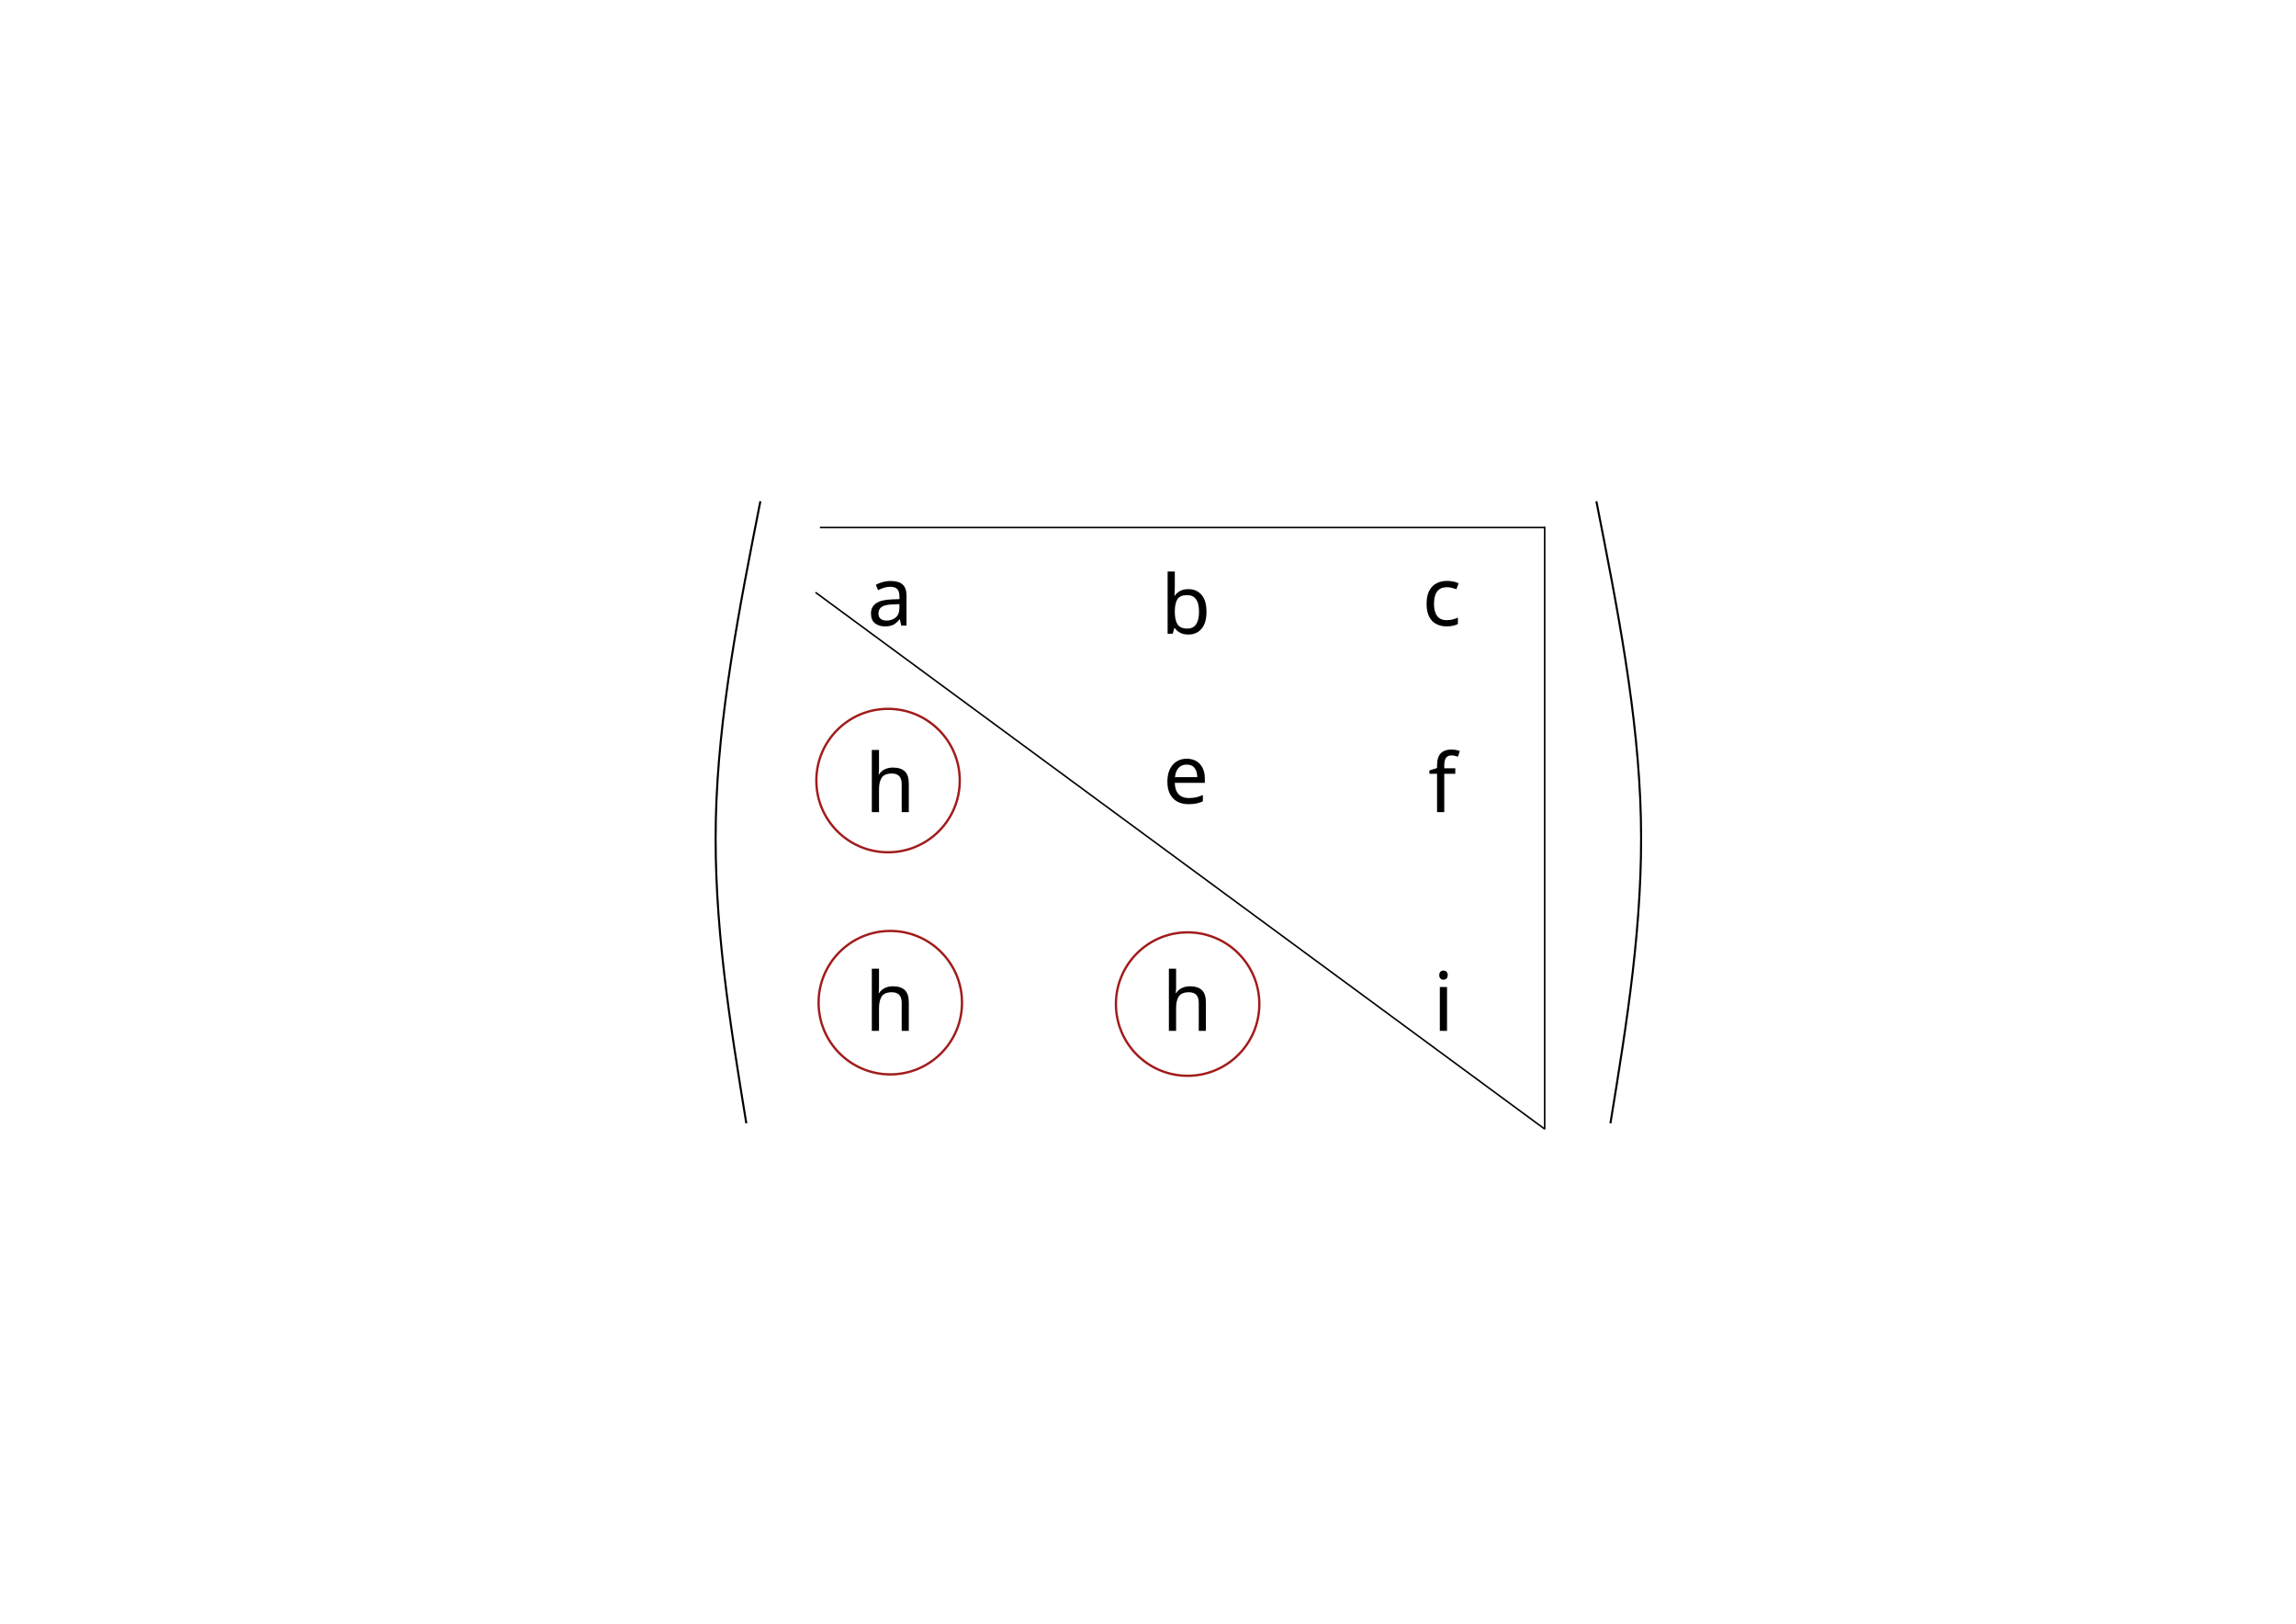
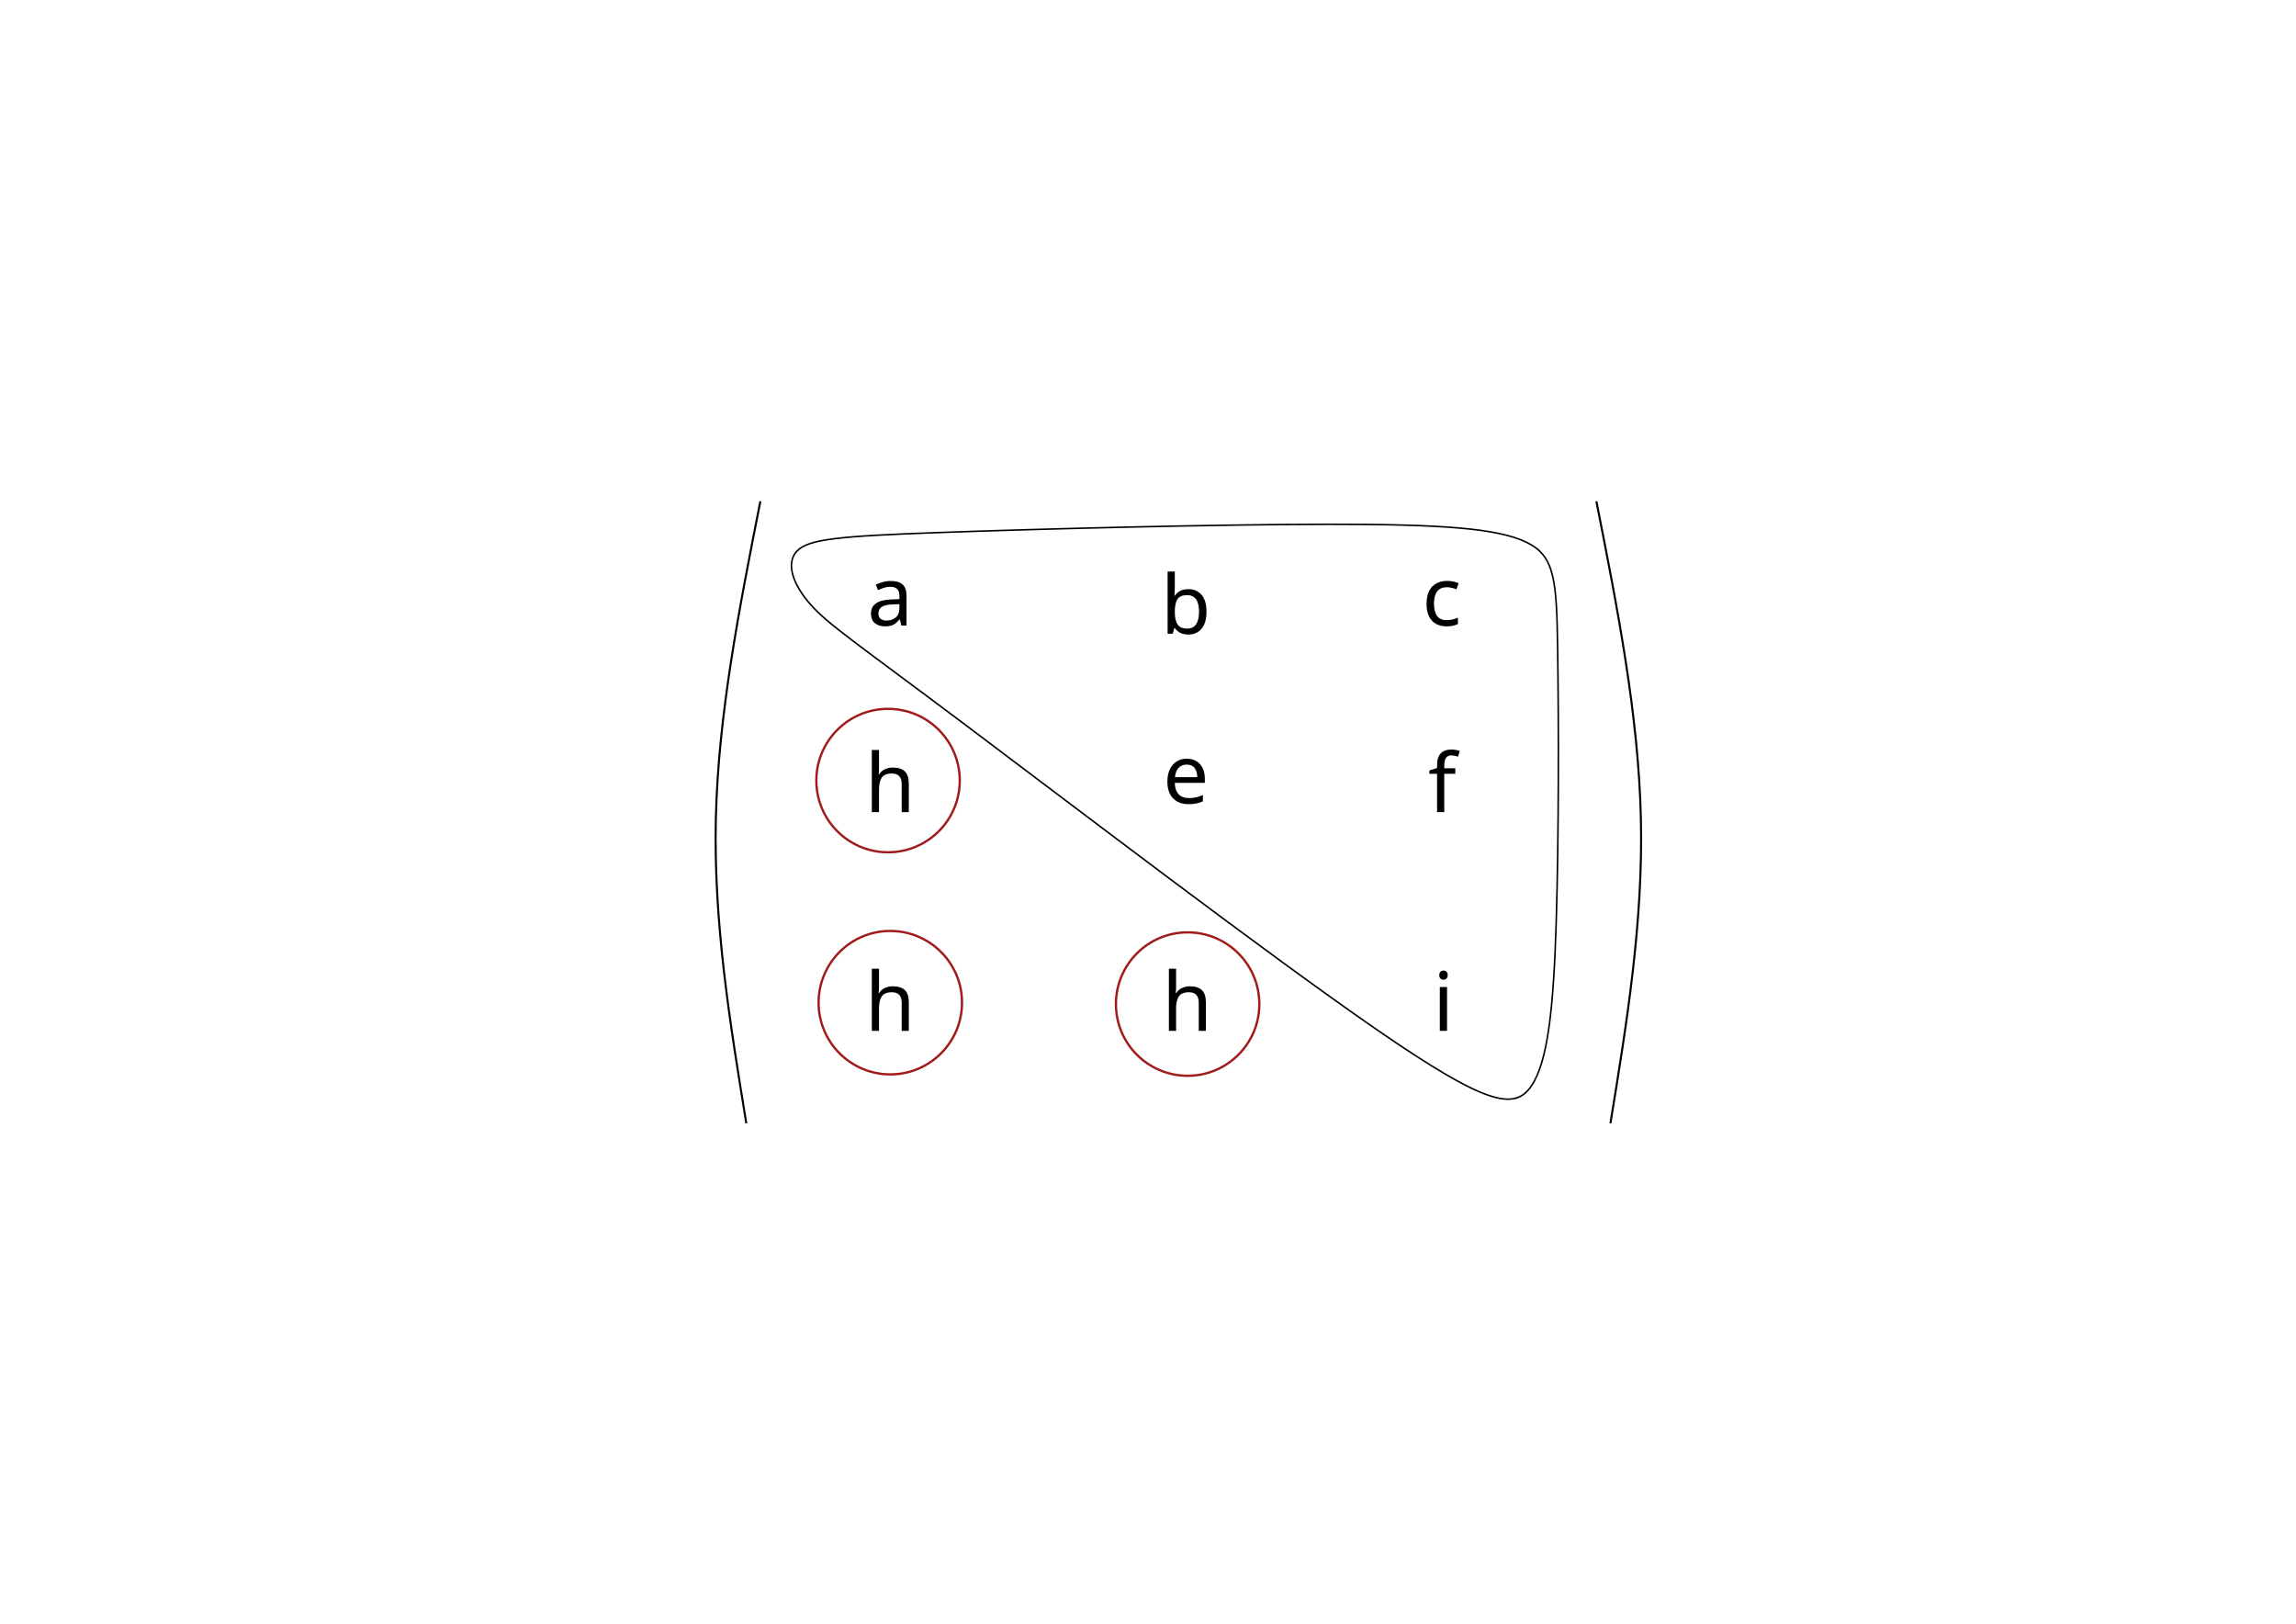
<svg xmlns="http://www.w3.org/2000/svg" version="1.1" id="svg2" xml:space="preserve" width="297mm" height="210mm" viewBox="0 0 1122.52 793.701">
  <defs id="defs6">
    <marker style="overflow:visible;" id="marker277219" refX="0.0" refY="0.0" orient="auto">
      <path transform="scale(0.6) rotate(180) translate(0,0)" d="M 8.719,4.034 L -2.207,0.016 L 8.719,-4.002 C 6.973,-1.63 6.983,1.616 8.719,4.034 z " style="stroke:context-stroke;fill-rule:evenodd;fill:context-stroke;stroke-width:0.625;stroke-linejoin:round;" id="path276985" />
    </marker>
    <marker orient="auto" refY="0" refX="0" id="marker14937" style="overflow:visible">
      <path id="path14935" style="fill:#000000;fill-opacity:1;fill-rule:evenodd;stroke:#000000;stroke-width:0.625;stroke-linejoin:round;stroke-opacity:1" d="M 8.719,4.034 -2.207,0.016 8.719,-4.002 c -1.745,2.372 -1.735,5.617 -6e-7,8.035 z" transform="matrix(-1.1,0,0,-1.1,-1.1,0)" />
    </marker>
    <marker style="overflow:visible" id="marker12565" refX="0" refY="0" orient="auto">
      <path transform="matrix(-1.1,0,0,-1.1,-1.1,0)" d="M 8.719,4.034 -2.207,0.016 8.719,-4.002 c -1.745,2.372 -1.735,5.617 -6e-7,8.035 z" style="fill:#000000;fill-opacity:1;fill-rule:evenodd;stroke:#000000;stroke-width:0.625;stroke-linejoin:round;stroke-opacity:1" id="path12563" />
    </marker>
    <marker style="overflow:visible" id="InfiniteLineStart" refX="0" refY="0" orient="auto">
      <g id="g6732" style="fill:#000000;fill-opacity:1;stroke:#000000;stroke-opacity:1" transform="translate(-13)">
        <circle id="circle6734" r="0.8" cy="0" cx="3" style="fill:#000000;fill-opacity:1;stroke:#000000;stroke-opacity:1" />
        <circle id="circle6736" r="0.8" cy="0" cx="6.5" style="fill:#000000;fill-opacity:1;stroke:#000000;stroke-opacity:1" />
        <circle id="circle6738" r="0.8" cy="0" cx="10" style="fill:#000000;fill-opacity:1;stroke:#000000;stroke-opacity:1" />
      </g>
    </marker>
    <marker style="overflow:visible" id="marker6150" refX="0" refY="0" orient="auto">
      <path transform="matrix(0.8,0,0,0.8,10,0)" style="fill:#000000;fill-opacity:1;fill-rule:evenodd;stroke:#000000;stroke-width:1pt;stroke-opacity:1" d="M 0,0 5,-5 -12.5,0 5,5 Z" id="path6152" />
    </marker>
    <marker orient="auto" refY="0" refX="0" id="marker13517" style="overflow:visible">
      <path id="path13519" d="M 0,0 5,-5 -12.5,0 5,5 Z" style="fill:#000000;fill-opacity:1;fill-rule:evenodd;stroke:#000000;stroke-width:1pt;stroke-opacity:1" transform="matrix(-0.8,0,0,-0.8,-10,0)" />
    </marker>
    <marker orient="auto" refY="0" refX="0" id="marker13237" style="overflow:visible">
      <path id="path13239" d="M 0,0 5,-5 -12.5,0 5,5 Z" style="fill:#000000;fill-opacity:1;fill-rule:evenodd;stroke:#000000;stroke-width:1pt;stroke-opacity:1" transform="matrix(0.8,0,0,0.8,10,0)" />
    </marker>
    <marker style="overflow:visible" id="marker12361" refX="0" refY="0" orient="auto">
      <path transform="matrix(-1.1,0,0,-1.1,-1.1,0)" d="M 8.719,4.034 -2.207,0.016 8.719,-4.002 c -1.745,2.372 -1.735,5.617 -6e-7,8.035 z" style="fill:#000000;fill-opacity:1;fill-rule:evenodd;stroke:#000000;stroke-width:0.625;stroke-linejoin:round;stroke-opacity:1" id="path12363" />
    </marker>
    <marker orient="auto" refY="0" refX="0" id="TriangleInL" style="overflow:visible">
      <path id="path10137" d="M 5.77,0 -2.88,5 V -5 Z" style="fill:#000000;fill-opacity:1;fill-rule:evenodd;stroke:#000000;stroke-width:1pt;stroke-opacity:1" transform="scale(-0.8)" />
    </marker>
    <marker style="overflow:visible" id="marker11141" refX="0" refY="0" orient="auto">
      <path transform="scale(-0.6)" d="M 8.719,4.034 -2.207,0.016 8.719,-4.002 c -1.745,2.372 -1.735,5.617 -6e-7,8.035 z" style="fill:#000000;fill-opacity:1;fill-rule:evenodd;stroke:#000000;stroke-width:0.625;stroke-linejoin:round;stroke-opacity:1" id="path11143" />
    </marker>
    <marker orient="auto" refY="0" refX="0" id="Arrow1Mend" style="overflow:visible">
      <path id="path10013" d="M 0,0 5,-5 -12.5,0 5,5 Z" style="fill:#000000;fill-opacity:1;fill-rule:evenodd;stroke:#000000;stroke-width:1pt;stroke-opacity:1" transform="matrix(-0.4,0,0,-0.4,-4,0)" />
    </marker>
    <marker orient="auto" refY="0" refX="0" id="marker10260" style="overflow:visible">
      <path id="path10025" style="fill:#000000;fill-opacity:1;fill-rule:evenodd;stroke:#000000;stroke-width:0.625;stroke-linejoin:round;stroke-opacity:1" d="M 8.719,4.034 -2.207,0.016 8.719,-4.002 c -1.745,2.372 -1.735,5.617 -6e-7,8.035 z" transform="matrix(-1.1,0,0,-1.1,-1.1,0)" />
    </marker>
    <marker orient="auto" refY="0" refX="0" id="marker5435" style="overflow:visible">
      <path id="path5437" style="fill:#000000;fill-opacity:1;fill-rule:evenodd;stroke:#000000;stroke-width:0.625;stroke-linejoin:round;stroke-opacity:1" d="M 8.719,4.034 -2.207,0.016 8.719,-4.002 c -1.745,2.372 -1.735,5.617 -6e-7,8.035 z" transform="matrix(-1.1,0,0,-1.1,-1.1,0)" />
    </marker>
    <marker orient="auto" refY="0" refX="0" id="Arrow2Mend" style="overflow:visible">
      <path id="path5745" style="fill-rule:evenodd;stroke-width:0.625;stroke-linejoin:round" d="M 8.719,4.034 -2.207,0.016 8.719,-4.002 c -1.745,2.372 -1.735,5.617 -6e-7,8.035 z" transform="scale(-0.6)" />
    </marker>
    <marker orient="auto" refY="0" refX="0" id="marker4598" style="overflow:visible">
      <path id="path4596" style="fill:#000000;fill-opacity:1;fill-rule:evenodd;stroke:#000000;stroke-width:0.625;stroke-linejoin:round;stroke-opacity:1" d="M 8.719,4.034 -2.207,0.016 8.719,-4.002 c -1.745,2.372 -1.735,5.617 -6e-7,8.035 z" transform="matrix(-1.1,0,0,-1.1,-1.1,0)" />
    </marker>
    <marker orient="auto" refY="0" refX="0" id="marker3954" style="overflow:visible">
      <path id="path3952" style="fill:#000000;fill-opacity:1;fill-rule:evenodd;stroke:#000000;stroke-width:0.625;stroke-linejoin:round;stroke-opacity:1" d="M 8.719,4.034 -2.207,0.016 8.719,-4.002 c -1.745,2.372 -1.735,5.617 -6e-7,8.035 z" transform="matrix(-1.1,0,0,-1.1,-1.1,0)" />
    </marker>
    <marker orient="auto" refY="0" refX="0" id="marker3158" style="overflow:visible">
      <path id="path3156" style="fill:#000000;fill-opacity:1;fill-rule:evenodd;stroke:#000000;stroke-width:0.625;stroke-linejoin:round;stroke-opacity:1" d="M 8.719,4.034 -2.207,0.016 8.719,-4.002 c -1.745,2.372 -1.735,5.617 -6e-7,8.035 z" transform="scale(-0.6)" />
    </marker>
    <marker style="overflow:visible" id="marker2433" refX="0" refY="0" orient="auto">
      <path transform="scale(-0.6)" d="M 8.719,4.034 -2.207,0.016 8.719,-4.002 c -1.745,2.372 -1.735,5.617 -6e-7,8.035 z" style="fill:#000000;fill-opacity:1;fill-rule:evenodd;stroke:#000000;stroke-width:0.625;stroke-linejoin:round;stroke-opacity:1" id="path2431" />
    </marker>
    <marker orient="auto" refY="0" refX="0" id="TriangleOutL" style="overflow:visible">
      <path id="path1886" d="M 5.77,0 -2.88,5 V -5 Z" style="fill:#000000;fill-opacity:1;fill-rule:evenodd;stroke:#000000;stroke-width:1pt;stroke-opacity:1" transform="scale(0.8)" />
    </marker>
    <clipPath clipPathUnits="userSpaceOnUse" id="clipPath532">
      <path d="m 3860,3770 h 310 v 310 h -310 z" id="path530" />
    </clipPath>
    <marker orient="auto" refY="0" refX="0" id="marker3158-0" style="overflow:visible">
      <path id="path3156-6" style="fill:#000000;fill-opacity:1;fill-rule:evenodd;stroke:#000000;stroke-width:0.625;stroke-linejoin:round;stroke-opacity:1" d="M 8.719,4.034 -2.207,0.016 8.719,-4.002 c -1.745,2.372 -1.735,5.617 -6e-7,8.035 z" transform="scale(-0.6)" />
    </marker>
    <marker style="overflow:visible" id="marker8216" refX="0" refY="0" orient="auto">
      <path transform="matrix(-1.1,0,0,-1.1,-1.1,0)" d="M 8.719,4.034 -2.207,0.016 8.719,-4.002 c -1.745,2.372 -1.735,5.617 -6e-7,8.035 z" style="fill:#000000;fill-opacity:1;fill-rule:evenodd;stroke:#000000;stroke-width:0.625;stroke-linejoin:round;stroke-opacity:1" id="path8214" />
    </marker>
    <clipPath clipPathUnits="userSpaceOnUse" id="clipPath5851-2-9-3-1-7-2-7">
      <rect style="fill:none;fill-opacity:1;stroke:#000000;stroke-width:0.3;stroke-miterlimit:4;stroke-dasharray:1.2, 0.3;stroke-dashoffset:0;stroke-opacity:1" id="rect5853-8-7-3-5-7-3-9" width="13.875" height="60.938" x="255.375" y="-667.125" />
    </clipPath>
    <clipPath clipPathUnits="userSpaceOnUse" id="clipPath5851-2-9-3-1-5-7-9">
      <rect style="fill:none;fill-opacity:1;stroke:#000000;stroke-width:0.3;stroke-miterlimit:4;stroke-dasharray:1.2, 0.3;stroke-dashoffset:0;stroke-opacity:1" id="rect5853-8-7-3-5-9-9-5" width="13.875" height="60.938" x="255.375" y="-667.125" />
    </clipPath>
    <clipPath clipPathUnits="userSpaceOnUse" id="clipPath5851-2-9-3-1-0-6">
      <rect style="fill:none;fill-opacity:1;stroke:#000000;stroke-width:0.3;stroke-miterlimit:4;stroke-dasharray:1.2, 0.3;stroke-dashoffset:0;stroke-opacity:1" id="rect5853-8-7-3-5-0-6" width="13.875" height="60.938" x="255.375" y="-667.125" />
    </clipPath>
    <clipPath clipPathUnits="userSpaceOnUse" id="clipPath5851-2-9-3-2-6-6">
      <rect style="fill:none;fill-opacity:1;stroke:#000000;stroke-width:0.3;stroke-miterlimit:4;stroke-dasharray:1.2, 0.3;stroke-dashoffset:0;stroke-opacity:1" id="rect5853-8-7-3-6-4-4" width="13.875" height="60.938" x="255.375" y="-667.125" />
    </clipPath>
    <clipPath clipPathUnits="userSpaceOnUse" id="clipPath5851-2-9-3-6-1">
      <rect style="fill:none;fill-opacity:1;stroke:#000000;stroke-width:0.3;stroke-miterlimit:4;stroke-dasharray:1.2, 0.3;stroke-dashoffset:0;stroke-opacity:1" id="rect5853-8-7-3-7-0" width="13.875" height="60.938" x="255.375" y="-667.125" />
    </clipPath>
    <clipPath clipPathUnits="userSpaceOnUse" id="clipPath5851-2-9-1-8-6">
      <rect style="fill:none;fill-opacity:1;stroke:#000000;stroke-width:0.3;stroke-miterlimit:4;stroke-dasharray:1.2, 0.3;stroke-dashoffset:0;stroke-opacity:1" id="rect5853-8-7-5-4-6" width="13.875" height="60.938" x="255.375" y="-667.125" />
    </clipPath>
    <clipPath clipPathUnits="userSpaceOnUse" id="clipPath5851-2-97-9-6">
      <rect style="fill:none;fill-opacity:1;stroke:#000000;stroke-width:0.3;stroke-miterlimit:4;stroke-dasharray:1.2, 0.3;stroke-dashoffset:0;stroke-opacity:1" id="rect5853-8-6-4-4" width="13.875" height="60.938" x="255.375" y="-667.125" />
    </clipPath>
    <clipPath clipPathUnits="userSpaceOnUse" id="clipPath5851-2-9-8-3">
      <rect style="fill:none;fill-opacity:1;stroke:#000000;stroke-width:0.3;stroke-miterlimit:4;stroke-dasharray:1.2, 0.3;stroke-dashoffset:0;stroke-opacity:1" id="rect5853-8-7-7-3" width="13.875" height="60.938" x="255.375" y="-667.125" />
    </clipPath>
    <clipPath clipPathUnits="userSpaceOnUse" id="clipPath5851-2-0-1">
      <rect style="fill:none;fill-opacity:1;stroke:#000000;stroke-width:0.3;stroke-miterlimit:4;stroke-dasharray:1.2, 0.3;stroke-dashoffset:0;stroke-opacity:1" id="rect5853-8-78-9" width="13.875" height="60.938" x="255.375" y="-667.125" />
    </clipPath>
    <clipPath clipPathUnits="userSpaceOnUse" id="clipPath5851-2-9-3-1-7">
      <rect style="fill:none;fill-opacity:1;stroke:#000000;stroke-width:0.3;stroke-miterlimit:4;stroke-dasharray:1.2, 0.3;stroke-dashoffset:0;stroke-opacity:1" id="rect5853-8-7-3-5-7" width="13.875" height="60.938" x="255.375" y="-667.125" />
    </clipPath>
    <clipPath clipPathUnits="userSpaceOnUse" id="clipPath5851-2-9-3-1-5">
      <rect style="fill:none;fill-opacity:1;stroke:#000000;stroke-width:0.3;stroke-miterlimit:4;stroke-dasharray:1.2, 0.3;stroke-dashoffset:0;stroke-opacity:1" id="rect5853-8-7-3-5-9" width="13.875" height="60.938" x="255.375" y="-667.125" />
    </clipPath>
    <clipPath clipPathUnits="userSpaceOnUse" id="clipPath5851-2-9-3-1">
      <rect style="fill:none;fill-opacity:1;stroke:#000000;stroke-width:0.3;stroke-miterlimit:4;stroke-dasharray:1.2, 0.3;stroke-dashoffset:0;stroke-opacity:1" id="rect5853-8-7-3-5" width="13.875" height="60.938" x="255.375" y="-667.125" />
    </clipPath>
    <clipPath clipPathUnits="userSpaceOnUse" id="clipPath5851-2-9-3-2">
      <rect style="fill:none;fill-opacity:1;stroke:#000000;stroke-width:0.3;stroke-miterlimit:4;stroke-dasharray:1.2, 0.3;stroke-dashoffset:0;stroke-opacity:1" id="rect5853-8-7-3-6" width="13.875" height="60.938" x="255.375" y="-667.125" />
    </clipPath>
    <clipPath clipPathUnits="userSpaceOnUse" id="clipPath5851-2-9-3">
      <rect style="fill:none;fill-opacity:1;stroke:#000000;stroke-width:0.3;stroke-miterlimit:4;stroke-dasharray:1.2, 0.3;stroke-dashoffset:0;stroke-opacity:1" id="rect5853-8-7-3" width="13.875" height="60.938" x="255.375" y="-667.125" />
    </clipPath>
    <clipPath clipPathUnits="userSpaceOnUse" id="clipPath5851-2-9-1">
      <rect style="fill:none;fill-opacity:1;stroke:#000000;stroke-width:0.3;stroke-miterlimit:4;stroke-dasharray:1.2, 0.3;stroke-dashoffset:0;stroke-opacity:1" id="rect5853-8-7-5" width="13.875" height="60.938" x="255.375" y="-667.125" />
    </clipPath>
    <clipPath clipPathUnits="userSpaceOnUse" id="clipPath5851-2-97">
      <rect style="fill:none;fill-opacity:1;stroke:#000000;stroke-width:0.3;stroke-miterlimit:4;stroke-dasharray:1.2, 0.3;stroke-dashoffset:0;stroke-opacity:1" id="rect5853-8-6" width="13.875" height="60.938" x="255.375" y="-667.125" />
    </clipPath>
    <clipPath clipPathUnits="userSpaceOnUse" id="clipPath5851-2-9">
      <rect style="fill:none;fill-opacity:1;stroke:#000000;stroke-width:0.3;stroke-miterlimit:4;stroke-dasharray:1.2, 0.3;stroke-dashoffset:0;stroke-opacity:1" id="rect5853-8-7" width="13.875" height="60.938" x="255.375" y="-667.125" />
    </clipPath>
    <clipPath clipPathUnits="userSpaceOnUse" id="clipPath5851-2">
      <rect style="fill:none;fill-opacity:1;stroke:#000000;stroke-width:0.3;stroke-miterlimit:4;stroke-dasharray:1.2, 0.3;stroke-dashoffset:0;stroke-opacity:1" id="rect5853-8" width="13.875" height="60.938" x="255.375" y="-667.125" />
    </clipPath>
    <clipPath clipPathUnits="userSpaceOnUse" id="clipPath5851-8">
      <rect style="fill:none;fill-opacity:1;stroke:#000000;stroke-width:0.3;stroke-miterlimit:4;stroke-dasharray:1.2, 0.3;stroke-dashoffset:0;stroke-opacity:1" id="rect5853-9" width="13.875" height="60.938" x="255.375" y="-667.125" />
    </clipPath>
    <clipPath clipPathUnits="userSpaceOnUse" id="clipPath5851-3">
      <rect style="fill:none;fill-opacity:1;stroke:#000000;stroke-width:0.3;stroke-miterlimit:4;stroke-dasharray:1.2, 0.3;stroke-dashoffset:0;stroke-opacity:1" id="rect5853-7" width="13.875" height="60.938" x="255.375" y="-667.125" />
    </clipPath>
    <clipPath clipPathUnits="userSpaceOnUse" id="clipPath5851-2-9-3-1-7-2-7-3">
      <rect style="fill:none;fill-opacity:1;stroke:#000000;stroke-width:0.3;stroke-miterlimit:4;stroke-dasharray:1.2, 0.3;stroke-dashoffset:0;stroke-opacity:1" id="rect5853-8-7-3-5-7-3-9-1" width="13.875" height="60.938" x="255.375" y="-667.125" />
    </clipPath>
    <clipPath clipPathUnits="userSpaceOnUse" id="clipPath5851-2-9-3-1-5-7-9-6">
      <rect style="fill:none;fill-opacity:1;stroke:#000000;stroke-width:0.3;stroke-miterlimit:4;stroke-dasharray:1.2, 0.3;stroke-dashoffset:0;stroke-opacity:1" id="rect5853-8-7-3-5-9-9-5-5" width="13.875" height="60.938" x="255.375" y="-667.125" />
    </clipPath>
    <clipPath clipPathUnits="userSpaceOnUse" id="clipPath5851-2-9-3-1-0-6-8">
      <rect style="fill:none;fill-opacity:1;stroke:#000000;stroke-width:0.3;stroke-miterlimit:4;stroke-dasharray:1.2, 0.3;stroke-dashoffset:0;stroke-opacity:1" id="rect5853-8-7-3-5-0-6-3" width="13.875" height="60.938" x="255.375" y="-667.125" />
    </clipPath>
    <clipPath clipPathUnits="userSpaceOnUse" id="clipPath5851-2-9-3-2-6-6-9">
      <rect style="fill:none;fill-opacity:1;stroke:#000000;stroke-width:0.3;stroke-miterlimit:4;stroke-dasharray:1.2, 0.3;stroke-dashoffset:0;stroke-opacity:1" id="rect5853-8-7-3-6-4-4-1" width="13.875" height="60.938" x="255.375" y="-667.125" />
    </clipPath>
    <clipPath clipPathUnits="userSpaceOnUse" id="clipPath5851-2-9-3-6-1-4">
      <rect style="fill:none;fill-opacity:1;stroke:#000000;stroke-width:0.3;stroke-miterlimit:4;stroke-dasharray:1.2, 0.3;stroke-dashoffset:0;stroke-opacity:1" id="rect5853-8-7-3-7-0-8" width="13.875" height="60.938" x="255.375" y="-667.125" />
    </clipPath>
    <clipPath clipPathUnits="userSpaceOnUse" id="clipPath5851-2-9-1-8-6-0">
      <rect style="fill:none;fill-opacity:1;stroke:#000000;stroke-width:0.3;stroke-miterlimit:4;stroke-dasharray:1.2, 0.3;stroke-dashoffset:0;stroke-opacity:1" id="rect5853-8-7-5-4-6-7" width="13.875" height="60.938" x="255.375" y="-667.125" />
    </clipPath>
    <clipPath clipPathUnits="userSpaceOnUse" id="clipPath5851-2-97-9-6-5">
      <rect style="fill:none;fill-opacity:1;stroke:#000000;stroke-width:0.3;stroke-miterlimit:4;stroke-dasharray:1.2, 0.3;stroke-dashoffset:0;stroke-opacity:1" id="rect5853-8-6-4-4-1" width="13.875" height="60.938" x="255.375" y="-667.125" />
    </clipPath>
    <clipPath clipPathUnits="userSpaceOnUse" id="clipPath5851-2-9-8-3-1">
      <rect style="fill:none;fill-opacity:1;stroke:#000000;stroke-width:0.3;stroke-miterlimit:4;stroke-dasharray:1.2, 0.3;stroke-dashoffset:0;stroke-opacity:1" id="rect5853-8-7-7-3-8" width="13.875" height="60.938" x="255.375" y="-667.125" />
    </clipPath>
    <clipPath clipPathUnits="userSpaceOnUse" id="clipPath5851-2-0-1-0">
      <rect style="fill:none;fill-opacity:1;stroke:#000000;stroke-width:0.3;stroke-miterlimit:4;stroke-dasharray:1.2, 0.3;stroke-dashoffset:0;stroke-opacity:1" id="rect5853-8-78-9-6" width="13.875" height="60.938" x="255.375" y="-667.125" />
    </clipPath>
    <clipPath clipPathUnits="userSpaceOnUse" id="clipPath5851-2-9-3-1-7-7">
      <rect style="fill:none;fill-opacity:1;stroke:#000000;stroke-width:0.3;stroke-miterlimit:4;stroke-dasharray:1.2, 0.3;stroke-dashoffset:0;stroke-opacity:1" id="rect5853-8-7-3-5-7-4" width="13.875" height="60.938" x="255.375" y="-667.125" />
    </clipPath>
    <clipPath clipPathUnits="userSpaceOnUse" id="clipPath5851-2-9-3-1-5-3">
      <rect style="fill:none;fill-opacity:1;stroke:#000000;stroke-width:0.3;stroke-miterlimit:4;stroke-dasharray:1.2, 0.3;stroke-dashoffset:0;stroke-opacity:1" id="rect5853-8-7-3-5-9-9" width="13.875" height="60.938" x="255.375" y="-667.125" />
    </clipPath>
    <clipPath clipPathUnits="userSpaceOnUse" id="clipPath5851-2-9-3-1-1">
      <rect style="fill:none;fill-opacity:1;stroke:#000000;stroke-width:0.3;stroke-miterlimit:4;stroke-dasharray:1.2, 0.3;stroke-dashoffset:0;stroke-opacity:1" id="rect5853-8-7-3-5-94" width="13.875" height="60.938" x="255.375" y="-667.125" />
    </clipPath>
    <clipPath clipPathUnits="userSpaceOnUse" id="clipPath5851-2-9-3-2-3">
      <rect style="fill:none;fill-opacity:1;stroke:#000000;stroke-width:0.3;stroke-miterlimit:4;stroke-dasharray:1.2, 0.3;stroke-dashoffset:0;stroke-opacity:1" id="rect5853-8-7-3-6-8" width="13.875" height="60.938" x="255.375" y="-667.125" />
    </clipPath>
    <clipPath clipPathUnits="userSpaceOnUse" id="clipPath5851-2-9-3-26">
      <rect style="fill:none;fill-opacity:1;stroke:#000000;stroke-width:0.3;stroke-miterlimit:4;stroke-dasharray:1.2, 0.3;stroke-dashoffset:0;stroke-opacity:1" id="rect5853-8-7-3-9" width="13.875" height="60.938" x="255.375" y="-667.125" />
    </clipPath>
    <clipPath clipPathUnits="userSpaceOnUse" id="clipPath5851-2-9-1-5">
      <rect style="fill:none;fill-opacity:1;stroke:#000000;stroke-width:0.3;stroke-miterlimit:4;stroke-dasharray:1.2, 0.3;stroke-dashoffset:0;stroke-opacity:1" id="rect5853-8-7-5-1" width="13.875" height="60.938" x="255.375" y="-667.125" />
    </clipPath>
    <clipPath clipPathUnits="userSpaceOnUse" id="clipPath5851-2-97-1">
      <rect style="fill:none;fill-opacity:1;stroke:#000000;stroke-width:0.3;stroke-miterlimit:4;stroke-dasharray:1.2, 0.3;stroke-dashoffset:0;stroke-opacity:1" id="rect5853-8-6-3" width="13.875" height="60.938" x="255.375" y="-667.125" />
    </clipPath>
    <clipPath clipPathUnits="userSpaceOnUse" id="clipPath5851-2-9-37">
      <rect style="fill:none;fill-opacity:1;stroke:#000000;stroke-width:0.3;stroke-miterlimit:4;stroke-dasharray:1.2, 0.3;stroke-dashoffset:0;stroke-opacity:1" id="rect5853-8-7-7" width="13.875" height="60.938" x="255.375" y="-667.125" />
    </clipPath>
    <clipPath clipPathUnits="userSpaceOnUse" id="clipPath5851-2-0">
      <rect style="fill:none;fill-opacity:1;stroke:#000000;stroke-width:0.3;stroke-miterlimit:4;stroke-dasharray:1.2, 0.3;stroke-dashoffset:0;stroke-opacity:1" id="rect5853-8-3" width="13.875" height="60.938" x="255.375" y="-667.125" />
    </clipPath>
    <clipPath clipPathUnits="userSpaceOnUse" id="clipPath5851-8-2">
      <rect style="fill:none;fill-opacity:1;stroke:#000000;stroke-width:0.3;stroke-miterlimit:4;stroke-dasharray:1.2, 0.3;stroke-dashoffset:0;stroke-opacity:1" id="rect5853-9-8" width="13.875" height="60.938" x="255.375" y="-667.125" />
    </clipPath>
    <clipPath clipPathUnits="userSpaceOnUse" id="clipPath5851-3-6">
      <rect style="fill:none;fill-opacity:1;stroke:#000000;stroke-width:0.3;stroke-miterlimit:4;stroke-dasharray:1.2, 0.3;stroke-dashoffset:0;stroke-opacity:1" id="rect5853-7-2" width="13.875" height="60.938" x="255.375" y="-667.125" />
    </clipPath>
    <marker style="overflow:visible" id="marker8293-2" refX="0" refY="0" orient="auto">
      <path transform="matrix(-1.1,0,0,-1.1,-1.1,0)" d="M 8.719,4.034 -2.207,0.016 8.719,-4.002 c -1.745,2.372 -1.735,5.617 -6e-7,8.035 z" style="fill:#000000;fill-opacity:1;fill-rule:evenodd;stroke:#000000;stroke-width:0.625;stroke-linejoin:round;stroke-opacity:1" id="path8291-9" />
    </marker>
    <marker orient="auto" refY="0" refX="0" id="marker5435-9" style="overflow:visible">
      <path id="path5437-9" style="fill:#000000;fill-opacity:1;fill-rule:evenodd;stroke:#000000;stroke-width:0.625;stroke-linejoin:round;stroke-opacity:1" d="M 8.719,4.034 -2.207,0.016 8.719,-4.002 c -1.745,2.372 -1.735,5.617 -6e-7,8.035 z" transform="matrix(-1.1,0,0,-1.1,-1.1,0)" />
    </marker>
    <marker orient="auto" refY="0" refX="0" id="marker5435-9-7" style="overflow:visible">
      <path id="path5437-9-4" style="fill:#000000;fill-opacity:1;fill-rule:evenodd;stroke:#000000;stroke-width:0.625;stroke-linejoin:round;stroke-opacity:1" d="M 8.719,4.034 -2.207,0.016 8.719,-4.002 c -1.745,2.372 -1.735,5.617 -6e-7,8.035 z" transform="matrix(-1.1,0,0,-1.1,-1.1,0)" />
    </marker>
    <marker style="overflow:visible" id="InfiniteLineStart-9" refX="0" refY="0" orient="auto">
      <g id="g6732-7" style="fill:#000000;fill-opacity:1;stroke:#000000;stroke-opacity:1" transform="translate(-13)">
        <circle id="circle6734-6" r="0.8" cy="0" cx="3" style="fill:#000000;fill-opacity:1;stroke:#000000;stroke-opacity:1" />
        <circle id="circle6736-0" r="0.8" cy="0" cx="6.5" style="fill:#000000;fill-opacity:1;stroke:#000000;stroke-opacity:1" />
        <circle id="circle6738-8" r="0.8" cy="0" cx="10" style="fill:#000000;fill-opacity:1;stroke:#000000;stroke-opacity:1" />
      </g>
    </marker>
    <marker orient="auto" refY="0" refX="0" id="marker5435-0" style="overflow:visible">
      <path id="path5437-2" style="fill:#000000;fill-opacity:1;fill-rule:evenodd;stroke:#000000;stroke-width:0.625;stroke-linejoin:round;stroke-opacity:1" d="M 8.719,4.034 -2.207,0.016 8.719,-4.002 c -1.745,2.372 -1.735,5.617 -6e-7,8.035 z" transform="matrix(-1.1,0,0,-1.1,-1.1,0)" />
    </marker>
    <marker style="overflow:visible" id="InfiniteLineStart-9-2" refX="0" refY="0" orient="auto">
      <g id="g6732-7-0" style="fill:#000000;fill-opacity:1;stroke:#000000;stroke-opacity:1" transform="translate(-13)">
        <circle id="circle6734-6-9" r="0.8" cy="0" cx="3" style="fill:#000000;fill-opacity:1;stroke:#000000;stroke-opacity:1" />
        <circle id="circle6736-0-8" r="0.8" cy="0" cx="6.5" style="fill:#000000;fill-opacity:1;stroke:#000000;stroke-opacity:1" />
        <circle id="circle6738-8-4" r="0.8" cy="0" cx="10" style="fill:#000000;fill-opacity:1;stroke:#000000;stroke-opacity:1" />
      </g>
    </marker>
    <marker orient="auto" refY="0" refX="0" id="marker5435-0-3" style="overflow:visible">
      <path id="path5437-2-1" style="fill:#000000;fill-opacity:1;fill-rule:evenodd;stroke:#000000;stroke-width:0.625;stroke-linejoin:round;stroke-opacity:1" d="M 8.719,4.034 -2.207,0.016 8.719,-4.002 c -1.745,2.372 -1.735,5.617 -6e-7,8.035 z" transform="matrix(-1.1,0,0,-1.1,-1.1,0)" />
    </marker>
    <marker orient="auto" refY="0" refX="0" id="marker7042-5" style="overflow:visible">
      <path id="path7044-8" style="fill:#000000;fill-opacity:1;fill-rule:evenodd;stroke:#000000;stroke-width:0.625;stroke-linejoin:round;stroke-opacity:1" d="M 8.719,4.034 -2.207,0.016 8.719,-4.002 c -1.745,2.372 -1.735,5.617 -6e-7,8.035 z" transform="matrix(-1.1,0,0,-1.1,-1.1,0)" />
    </marker>
    <marker orient="auto" refY="0" refX="0" id="marker13237-5" style="overflow:visible">
      <path id="path13239-1" d="M 0,0 5,-5 -12.5,0 5,5 Z" style="fill:#000000;fill-opacity:1;fill-rule:evenodd;stroke:#000000;stroke-width:1pt;stroke-opacity:1" transform="matrix(0.8,0,0,0.8,10,0)" />
    </marker>
    <marker orient="auto" refY="0" refX="0" id="marker13517-2" style="overflow:visible">
      <path id="path13519-2" d="M 0,0 5,-5 -12.5,0 5,5 Z" style="fill:#000000;fill-opacity:1;fill-rule:evenodd;stroke:#000000;stroke-width:1pt;stroke-opacity:1" transform="matrix(-0.8,0,0,-0.8,-10,0)" />
    </marker>
    <marker orient="auto" refY="0" refX="0" id="marker5198" style="overflow:visible">
      <path id="path5196" style="fill:#000000;fill-opacity:1;fill-rule:evenodd;stroke:#000000;stroke-width:0.625;stroke-linejoin:round;stroke-opacity:1" d="M 8.719,4.034 -2.207,0.016 8.719,-4.002 c -1.745,2.372 -1.735,5.617 -6e-7,8.035 z" transform="matrix(-1.1,0,0,-1.1,-1.1,0)" />
    </marker>
    <marker style="overflow:visible" id="marker13082-6" refX="0" refY="0" orient="auto">
      <path transform="matrix(-1.1,0,0,-1.1,-1.1,0)" d="M 8.719,4.034 -2.207,0.016 8.719,-4.002 c -1.745,2.372 -1.735,5.617 -6e-7,8.035 z" style="fill:#000000;fill-opacity:1;fill-rule:evenodd;stroke:#000000;stroke-width:0.625;stroke-linejoin:round;stroke-opacity:1" id="path13080-8" />
    </marker>
    <marker orient="auto" refY="0" refX="0" id="marker4598-41" style="overflow:visible">
      <path id="path4596-7" style="fill:#000000;fill-opacity:1;fill-rule:evenodd;stroke:#000000;stroke-width:0.625;stroke-linejoin:round;stroke-opacity:1" d="M 8.719,4.034 -2.207,0.016 8.719,-4.002 c -1.745,2.372 -1.735,5.617 -6e-7,8.035 z" transform="matrix(-1.1,0,0,-1.1,-1.1,0)" />
    </marker>
    <marker orient="auto" refY="0" refX="0" id="marker4598-4" style="overflow:visible">
      <path id="path4596-0" style="fill:#000000;fill-opacity:1;fill-rule:evenodd;stroke:#000000;stroke-width:0.625;stroke-linejoin:round;stroke-opacity:1" d="M 8.719,4.034 -2.207,0.016 8.719,-4.002 c -1.745,2.372 -1.735,5.617 -6e-7,8.035 z" transform="matrix(-1.1,0,0,-1.1,-1.1,0)" />
    </marker>
    <marker orient="auto" refY="0" refX="0" id="marker4598-8" style="overflow:visible">
      <path id="path4596-6" style="fill:#000000;fill-opacity:1;fill-rule:evenodd;stroke:#000000;stroke-width:0.625;stroke-linejoin:round;stroke-opacity:1" d="M 8.719,4.034 -2.207,0.016 8.719,-4.002 c -1.745,2.372 -1.735,5.617 -6e-7,8.035 z" transform="matrix(-1.1,0,0,-1.1,-1.1,0)" />
    </marker>
    <marker orient="auto" refY="0" refX="0" id="marker3954-7" style="overflow:visible">
      <path id="path3952-3" style="fill:#000000;fill-opacity:1;fill-rule:evenodd;stroke:#000000;stroke-width:0.625;stroke-linejoin:round;stroke-opacity:1" d="M 8.719,4.034 -2.207,0.016 8.719,-4.002 c -1.745,2.372 -1.735,5.617 -6e-7,8.035 z" transform="matrix(-1.1,0,0,-1.1,-1.1,0)" />
    </marker>
    <clipPath clipPathUnits="userSpaceOnUse" id="clipPath6533">
      <path d="m 6050,970 h 220 v 230 h -220 z" id="path6531" />
    </clipPath>
    <clipPath clipPathUnits="userSpaceOnUse" id="clipPath12215">
      <path d="M 114.77,788.398 1459.34,814.02 1474.18,35.859 129.609,10.199 Z" id="path12213" />
    </clipPath>
    <clipPath clipPathUnits="userSpaceOnUse" id="clipPath12221">
      <path d="M 110,10 H 1480 V 820 H 110 Z" id="path12219" />
    </clipPath>
    <clipPath clipPathUnits="userSpaceOnUse" id="clipPath12415">
      <path d="M 1710,0 H 3210 V 990 H 1710 Z" id="path12413" />
    </clipPath>
    <clipPath clipPathUnits="userSpaceOnUse" id="clipPath12421">
      <path d="M 1901.6,980.551 3206.99,657.301 3019.92,-98.199 1714.53,225.039 Z" id="path12419" />
    </clipPath>
    <clipPath clipPathUnits="userSpaceOnUse" id="clipPath12427">
      <path d="M 1710,0 H 3210 V 990 H 1710 Z" id="path12425" />
    </clipPath>
    <clipPath clipPathUnits="userSpaceOnUse" id="clipPath12215-5">
      <path d="M 114.77,788.398 1459.34,814.02 1474.18,35.859 129.609,10.199 Z" id="path12213-7" />
    </clipPath>
    <clipPath clipPathUnits="userSpaceOnUse" id="clipPath12221-1">
      <path d="M 110,10 H 1480 V 820 H 110 Z" id="path12219-6" />
    </clipPath>
    <clipPath clipPathUnits="userSpaceOnUse" id="clipPath12415-9">
      <path d="M 1710,0 H 3210 V 990 H 1710 Z" id="path12413-8" />
    </clipPath>
    <clipPath clipPathUnits="userSpaceOnUse" id="clipPath12421-1">
      <path d="M 1901.6,980.551 3206.99,657.301 3019.92,-98.199 1714.53,225.039 Z" id="path12419-3" />
    </clipPath>
    <clipPath clipPathUnits="userSpaceOnUse" id="clipPath12427-3">
      <path d="M 1710,0 H 3210 V 990 H 1710 Z" id="path12425-3" />
    </clipPath>
    <marker orient="auto" refY="0" refX="0" id="marker14937-1" style="overflow:visible">
      <path id="path14935-1" style="fill:#000000;fill-opacity:1;fill-rule:evenodd;stroke:#000000;stroke-width:0.625;stroke-linejoin:round;stroke-opacity:1" d="M 8.719,4.034 -2.207,0.016 8.719,-4.002 c -1.745,2.372 -1.735,5.617 -6e-7,8.035 z" transform="matrix(-1.1,0,0,-1.1,-1.1,0)" />
    </marker>
    <marker orient="auto" refY="0" refX="0" id="marker14937-8" style="overflow:visible">
      <path id="path14935-16" style="fill:#000000;fill-opacity:1;fill-rule:evenodd;stroke:#000000;stroke-width:0.625;stroke-linejoin:round;stroke-opacity:1" d="M 8.719,4.034 -2.207,0.016 8.719,-4.002 c -1.745,2.372 -1.735,5.617 -6e-7,8.035 z" transform="matrix(-1.1,0,0,-1.1,-1.1,0)" />
    </marker>
    <marker orient="auto" refY="0" refX="0" id="marker14937-3" style="overflow:visible">
      <path id="path14935-3" style="fill:#000000;fill-opacity:1;fill-rule:evenodd;stroke:#000000;stroke-width:0.625;stroke-linejoin:round;stroke-opacity:1" d="M 8.719,4.034 -2.207,0.016 8.719,-4.002 c -1.745,2.372 -1.735,5.617 -6e-7,8.035 z" transform="matrix(-1.1,0,0,-1.1,-1.1,0)" />
    </marker>
    <marker orient="auto" refY="0" refX="0" id="marker14937-8-6" style="overflow:visible">
      <path id="path14935-16-1" style="fill:#000000;fill-opacity:1;fill-rule:evenodd;stroke:#000000;stroke-width:0.625;stroke-linejoin:round;stroke-opacity:1" d="M 8.719,4.034 -2.207,0.016 8.719,-4.002 c -1.745,2.372 -1.735,5.617 -6e-7,8.035 z" transform="matrix(-1.1,0,0,-1.1,-1.1,0)" />
    </marker>
    <clipPath clipPathUnits="userSpaceOnUse" id="clipPath6533-4">
      <path d="m 6050,970 h 220 v 230 h -220 z" id="path6531-0" />
    </clipPath>
    <marker orient="auto" refY="0" refX="0" id="marker14937-0" style="overflow:visible">
      <path id="path14935-10" style="fill:#000000;fill-opacity:1;fill-rule:evenodd;stroke:#000000;stroke-width:0.625;stroke-linejoin:round;stroke-opacity:1" d="M 8.719,4.034 -2.207,0.016 8.719,-4.002 c -1.745,2.372 -1.735,5.617 -6e-7,8.035 z" transform="matrix(-1.1,0,0,-1.1,-1.1,0)" />
    </marker>
    <marker orient="auto" refY="0" refX="0" id="marker14937-1-2" style="overflow:visible">
      <path id="path14935-1-5" style="fill:#000000;fill-opacity:1;fill-rule:evenodd;stroke:#000000;stroke-width:0.625;stroke-linejoin:round;stroke-opacity:1" d="M 8.719,4.034 -2.207,0.016 8.719,-4.002 c -1.745,2.372 -1.735,5.617 -6e-7,8.035 z" transform="matrix(-1.1,0,0,-1.1,-1.1,0)" />
    </marker>
    <marker style="overflow:visible" id="marker11141-1" refX="0" refY="0" orient="auto">
      <path transform="scale(-0.6)" d="M 8.719,4.034 -2.207,0.016 8.719,-4.002 c -1.745,2.372 -1.735,5.617 -6e-7,8.035 z" style="fill:#000000;fill-opacity:1;fill-rule:evenodd;stroke:#000000;stroke-width:0.625;stroke-linejoin:round;stroke-opacity:1" id="path11143-9" />
    </marker>
    <marker style="overflow:visible" id="marker277219-7" refX="0" refY="0" orient="auto">
      <path transform="scale(-0.6)" d="M 8.719,4.034 -2.207,0.016 8.719,-4.002 c -1.745,2.372 -1.735,5.617 -6e-7,8.035 z" style="fill:context-stroke;fill-rule:evenodd;stroke:context-stroke;stroke-width:0.625;stroke-linejoin:round" id="path276985-1" />
    </marker>
    <marker orient="auto" refY="0" refX="0" id="marker14937-12" style="overflow:visible">
      <path id="path14935-8" style="fill:#000000;fill-opacity:1;fill-rule:evenodd;stroke:#000000;stroke-width:0.625;stroke-linejoin:round;stroke-opacity:1" d="M 8.719,4.034 -2.207,0.016 8.719,-4.002 c -1.745,2.372 -1.735,5.617 -6e-7,8.035 z" transform="matrix(-1.1,0,0,-1.1,-1.1,0)" />
    </marker>
    <marker orient="auto" refY="0" refX="0" id="marker14937-9" style="overflow:visible">
      <path id="path14935-2" style="fill:#000000;fill-opacity:1;fill-rule:evenodd;stroke:#000000;stroke-width:0.625;stroke-linejoin:round;stroke-opacity:1" d="M 8.719,4.034 -2.207,0.016 8.719,-4.002 c -1.745,2.372 -1.735,5.617 -6e-7,8.035 z" transform="matrix(-1.1,0,0,-1.1,-1.1,0)" />
    </marker>
    <marker orient="auto" refY="0" refX="0" id="marker14937-12-8" style="overflow:visible">
      <path id="path14935-8-8" style="fill:#000000;fill-opacity:1;fill-rule:evenodd;stroke:#000000;stroke-width:0.625;stroke-linejoin:round;stroke-opacity:1" d="M 8.719,4.034 -2.207,0.016 8.719,-4.002 c -1.745,2.372 -1.735,5.617 -6e-7,8.035 z" transform="matrix(-1.1,0,0,-1.1,-1.1,0)" />
    </marker>
    <marker orient="auto" refY="0" refX="0" id="marker14937-2" style="overflow:visible">
      <path id="path14935-9" style="fill:#000000;fill-opacity:1;fill-rule:evenodd;stroke:#000000;stroke-width:0.625;stroke-linejoin:round;stroke-opacity:1" d="M 8.719,4.034 -2.207,0.016 8.719,-4.002 c -1.745,2.372 -1.735,5.617 -6e-7,8.035 z" transform="matrix(-1.1,0,0,-1.1,-1.1,0)" />
    </marker>
    <marker orient="auto" refY="0" refX="0" id="marker14937-12-1" style="overflow:visible">
      <path id="path14935-8-2" style="fill:#000000;fill-opacity:1;fill-rule:evenodd;stroke:#000000;stroke-width:0.625;stroke-linejoin:round;stroke-opacity:1" d="M 8.719,4.034 -2.207,0.016 8.719,-4.002 c -1.745,2.372 -1.735,5.617 -6e-7,8.035 z" transform="matrix(-1.1,0,0,-1.1,-1.1,0)" />
    </marker>
    <marker orient="auto" refY="0" refX="0" id="marker14937-9-7" style="overflow:visible">
      <path id="path14935-2-0" style="fill:#000000;fill-opacity:1;fill-rule:evenodd;stroke:#000000;stroke-width:0.625;stroke-linejoin:round;stroke-opacity:1" d="M 8.719,4.034 -2.207,0.016 8.719,-4.002 c -1.745,2.372 -1.735,5.617 -6e-7,8.035 z" transform="matrix(-1.1,0,0,-1.1,-1.1,0)" />
    </marker>
    <marker orient="auto" refY="0" refX="0" id="marker14937-12-8-9" style="overflow:visible">
      <path id="path14935-8-8-3" style="fill:#000000;fill-opacity:1;fill-rule:evenodd;stroke:#000000;stroke-width:0.625;stroke-linejoin:round;stroke-opacity:1" d="M 8.719,4.034 -2.207,0.016 8.719,-4.002 c -1.745,2.372 -1.735,5.617 -6e-7,8.035 z" transform="matrix(-1.1,0,0,-1.1,-1.1,0)" />
    </marker>
  </defs>
  <g id="g10" transform="matrix(1.333333,0,0,-1.333333,0,793.7008)">
    <text y="-255.529" x="552.507" transform="scale(0.947975,-1.05488)" style="font-variant:normal;font-weight:normal;font-size:15.649px;line-height:0%;font-family:Verdana;-inkscape-font-specification:Verdana;writing-mode:lr-tb;fill:#000000;fill-opacity:1;fill-rule:nonzero;stroke:none;stroke-width:2.303" id="text506-2-9-2-93-3-1">
      <tspan style="stroke-width:2.303" x="552.507" y="-255.529" id="tspan504-0-6-8-6-2-1" />
    </text>
    <g id="g12203" transform="translate(134.7938,81.28711)" />
    <text xml:space="preserve" style="font-style:normal;font-weight:normal;font-size:30px;line-height:1.25;font-family:sans-serif;fill:#000000;fill-opacity:1;stroke:none;stroke-width:0.75" x="425.589" y="-362.94" id="text10375" transform="scale(1,-1)">
      <tspan id="tspan10373" style="stroke-width:0.75" x="425.589" y="-362.94">b</tspan>
    </text>
    <text xml:space="preserve" style="font-style:normal;font-weight:normal;font-size:30px;line-height:1.25;font-family:sans-serif;fill:#000000;fill-opacity:1;stroke:none;stroke-width:0.75" x="521.438" y="-365.935" id="text10429" transform="scale(1,-1)">
      <tspan id="tspan10427" style="stroke-width:0.75" x="521.438" y="-365.935">c</tspan>
    </text>
    <text xml:space="preserve" style="font-style:normal;font-weight:normal;font-size:30px;line-height:1.25;font-family:sans-serif;fill:#000000;fill-opacity:1;stroke:none;stroke-width:0.75" x="-164.846" y="-342.685" id="text10433" transform="scale(1,-1)">
      <tspan id="tspan10431" style="stroke-width:0.75" x="-164.846" y="-342.685">d</tspan>
    </text>
    <text xml:space="preserve" style="font-style:normal;font-weight:normal;font-size:30px;line-height:1.25;font-family:sans-serif;fill:#000000;fill-opacity:1;stroke:none;stroke-width:0.75" x="426.395" y="-300.744" id="text10437" transform="scale(1,-1)">
      <tspan id="tspan10435" style="stroke-width:0.75" x="426.395" y="-300.744">e</tspan>
    </text>
    <text xml:space="preserve" style="font-style:normal;font-weight:normal;font-size:30px;line-height:1.25;font-family:sans-serif;fill:#000000;fill-opacity:1;stroke:none;stroke-width:0.75" x="523.672" y="-297.536" id="text10441" transform="scale(1,-1)">
      <tspan id="tspan10439" style="stroke-width:0.75" x="523.672" y="-297.536">f</tspan>
    </text>
    <text xml:space="preserve" style="font-style:normal;font-weight:normal;font-size:30px;line-height:1.25;font-family:sans-serif;fill:#000000;fill-opacity:1;stroke:none;stroke-width:0.75" x="-107.424" y="-214.409" id="text10445" transform="scale(1,-1)">
      <tspan id="tspan10443" style="stroke-width:0.75" x="-107.424" y="-214.409">g</tspan>
    </text>
    <text xml:space="preserve" style="font-style:normal;font-weight:normal;font-size:30px;line-height:1.25;font-family:sans-serif;fill:#000000;fill-opacity:1;stroke:none;stroke-width:0.75" x="317.127" y="-297.536" id="text10449" transform="scale(1,-1)">
      <tspan id="tspan10447" style="stroke-width:0.75" x="317.127" y="-297.536">h</tspan>
    </text>
    <text xml:space="preserve" style="font-style:normal;font-weight:normal;font-size:30px;line-height:1.25;font-family:sans-serif;fill:#000000;fill-opacity:1;stroke:none;stroke-width:0.75" x="525.408" y="-217.345" id="text10453" transform="scale(1,-1)">
      <tspan id="tspan10451" style="stroke-width:0.75" x="525.408" y="-217.345">i</tspan>
    </text>
    <path style="fill:none;stroke:#000000;stroke-width:0.75px;stroke-linecap:butt;stroke-linejoin:miter;stroke-opacity:1" d="m 278.809,411.501 c -7.732,-39.18 -15.463,-78.36 -16.322,-116.368 -0.859,-38.007 5.155,-74.84 11.168,-111.673" id="path11749" />
    <path style="fill:none;stroke:#000000;stroke-width:0.75px;stroke-linecap:butt;stroke-linejoin:miter;stroke-opacity:1" d="m 585.354,411.501 c 7.732,-39.18 15.463,-78.36 16.322,-116.368 0.859,-38.007 -5.155,-74.84 -11.168,-111.673" id="path11749-6" />
    <text xml:space="preserve" style="font-style:normal;font-weight:normal;font-size:30px;line-height:1.25;font-family:sans-serif;fill:#000000;fill-opacity:1;stroke:none;stroke-width:0.75" x="317.991" y="-365.935" id="text14481" transform="scale(1,-1)">
      <tspan id="tspan14479" style="stroke-width:0.75" x="317.991" y="-365.935">a</tspan>
    </text>
    <circle style="fill:none;stroke:#a11b1b;stroke-width:0.85;stroke-linejoin:round;stroke-miterlimit:10;stroke-dasharray:none" id="path15145" cx="325.628" cy="-309.109" r="26.293" transform="scale(1,-1)" />
    <circle style="fill:none;stroke:#a11b1b;stroke-width:0.85;stroke-linejoin:round;stroke-miterlimit:10;stroke-dasharray:none" id="path15145-7" cx="326.452" cy="-227.679" r="26.293" transform="scale(1,-1)" />
    <circle style="fill:none;stroke:#a11b1b;stroke-width:0.85;stroke-linejoin:round;stroke-miterlimit:10;stroke-dasharray:none" id="path15145-7-7" cx="435.479" cy="-227.167" r="26.293" transform="scale(1,-1)" />
-     <path style="fill:none;stroke:#000000;stroke-width:0.567;stroke-linecap:butt;stroke-linejoin:miter;stroke-dasharray:none;stroke-opacity:1" d="m 300.647,401.874 c 0,0 265.445,0 265.445,0" id="path15147" />
-     <path style="fill:none;stroke:#000000;stroke-width:0.567;stroke-linecap:butt;stroke-linejoin:miter;stroke-dasharray:none;stroke-opacity:1" d="m 566.397,402.255 c 0,0 0,-221.053 0,-221.053" id="path15147-5" />
-     <path style="fill:none;stroke:#000000;stroke-width:0.567;stroke-linecap:butt;stroke-linejoin:miter;stroke-dasharray:none;stroke-opacity:1" d="M 299.025,378.096 C 388.094,312.555 477.162,247.015 566.229,181.474" id="path15490" />
    <text xml:space="preserve" style="font-style:normal;font-weight:normal;font-size:30px;line-height:1.25;font-family:sans-serif;fill:#000000;fill-opacity:1;stroke:none;stroke-width:0.75" x="317.127" y="-217.345" id="text10449-3" transform="scale(1,-1)">
      <tspan id="tspan10447-6" style="stroke-width:0.75" x="317.127" y="-217.345">h</tspan>
    </text>
    <text xml:space="preserve" style="font-style:normal;font-weight:normal;font-size:30px;line-height:1.25;font-family:sans-serif;fill:#000000;fill-opacity:1;stroke:none;stroke-width:0.75" x="426.058" y="-217.345" id="text10449-3-3" transform="scale(1,-1)">
      <tspan id="tspan10447-6-6" style="stroke-width:0.75" x="426.058" y="-217.345">h</tspan>
    </text>
+     <path style="fill:none;stroke:#000000;stroke-width:0.567;stroke-linecap:butt;stroke-linejoin:miter;stroke-dasharray:none;stroke-opacity:1" d="m 344.82,400.056 c 37.215,1.339 100.395,2.967 142.158,3.01 41.762,0.043 62.106,-1.499 72.615,-6.531 10.509,-5.032 11.184,-13.553 11.561,-39.338 0.377,-25.785 0.455,-68.831 -0.531,-100.178 -0.986,-31.347 -3.037,-50.994 -9.146,-59.926 -6.109,-8.932 -16.278,-7.15 -56.573,20.645 -40.296,27.795 -110.715,81.601 -150.931,111.792 -40.216,30.191 -50.228,36.765 -56.671,44.011 -6.444,7.245 -9.318,15.161 -5.131,19.644 4.187,4.483 15.436,5.533 52.65,6.872 z" id="path1890" />
  </g>
</svg>
